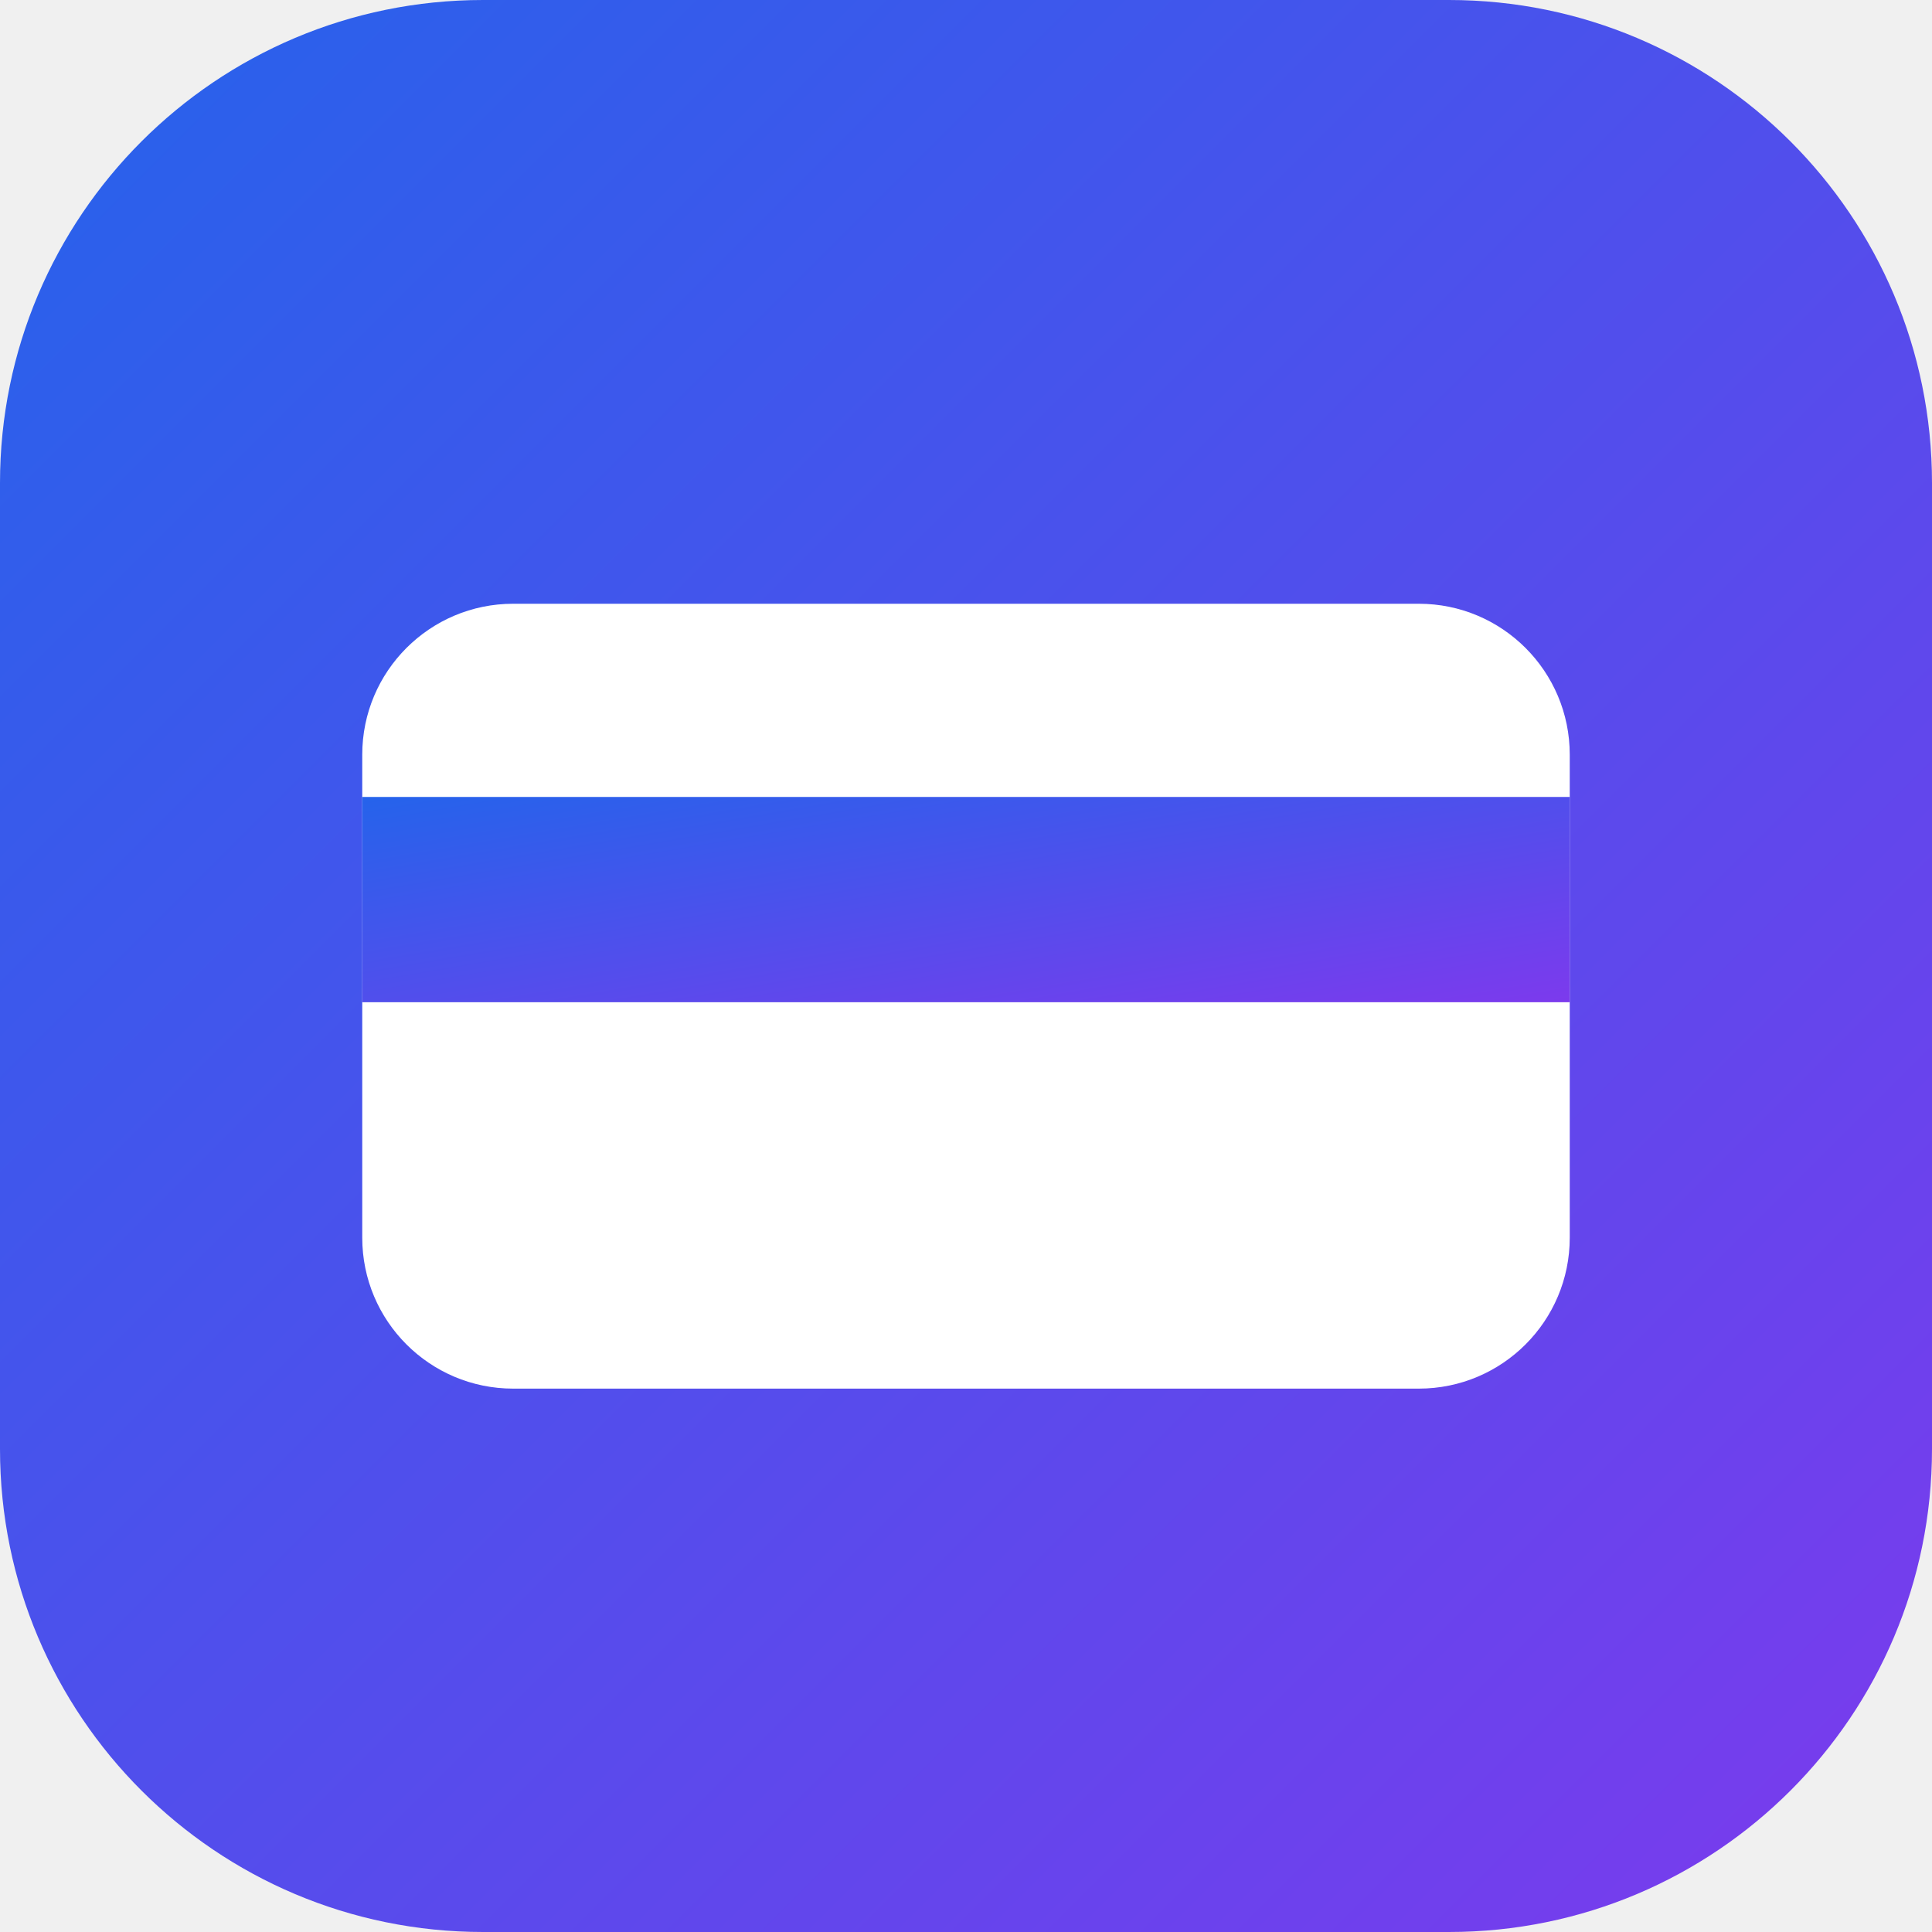
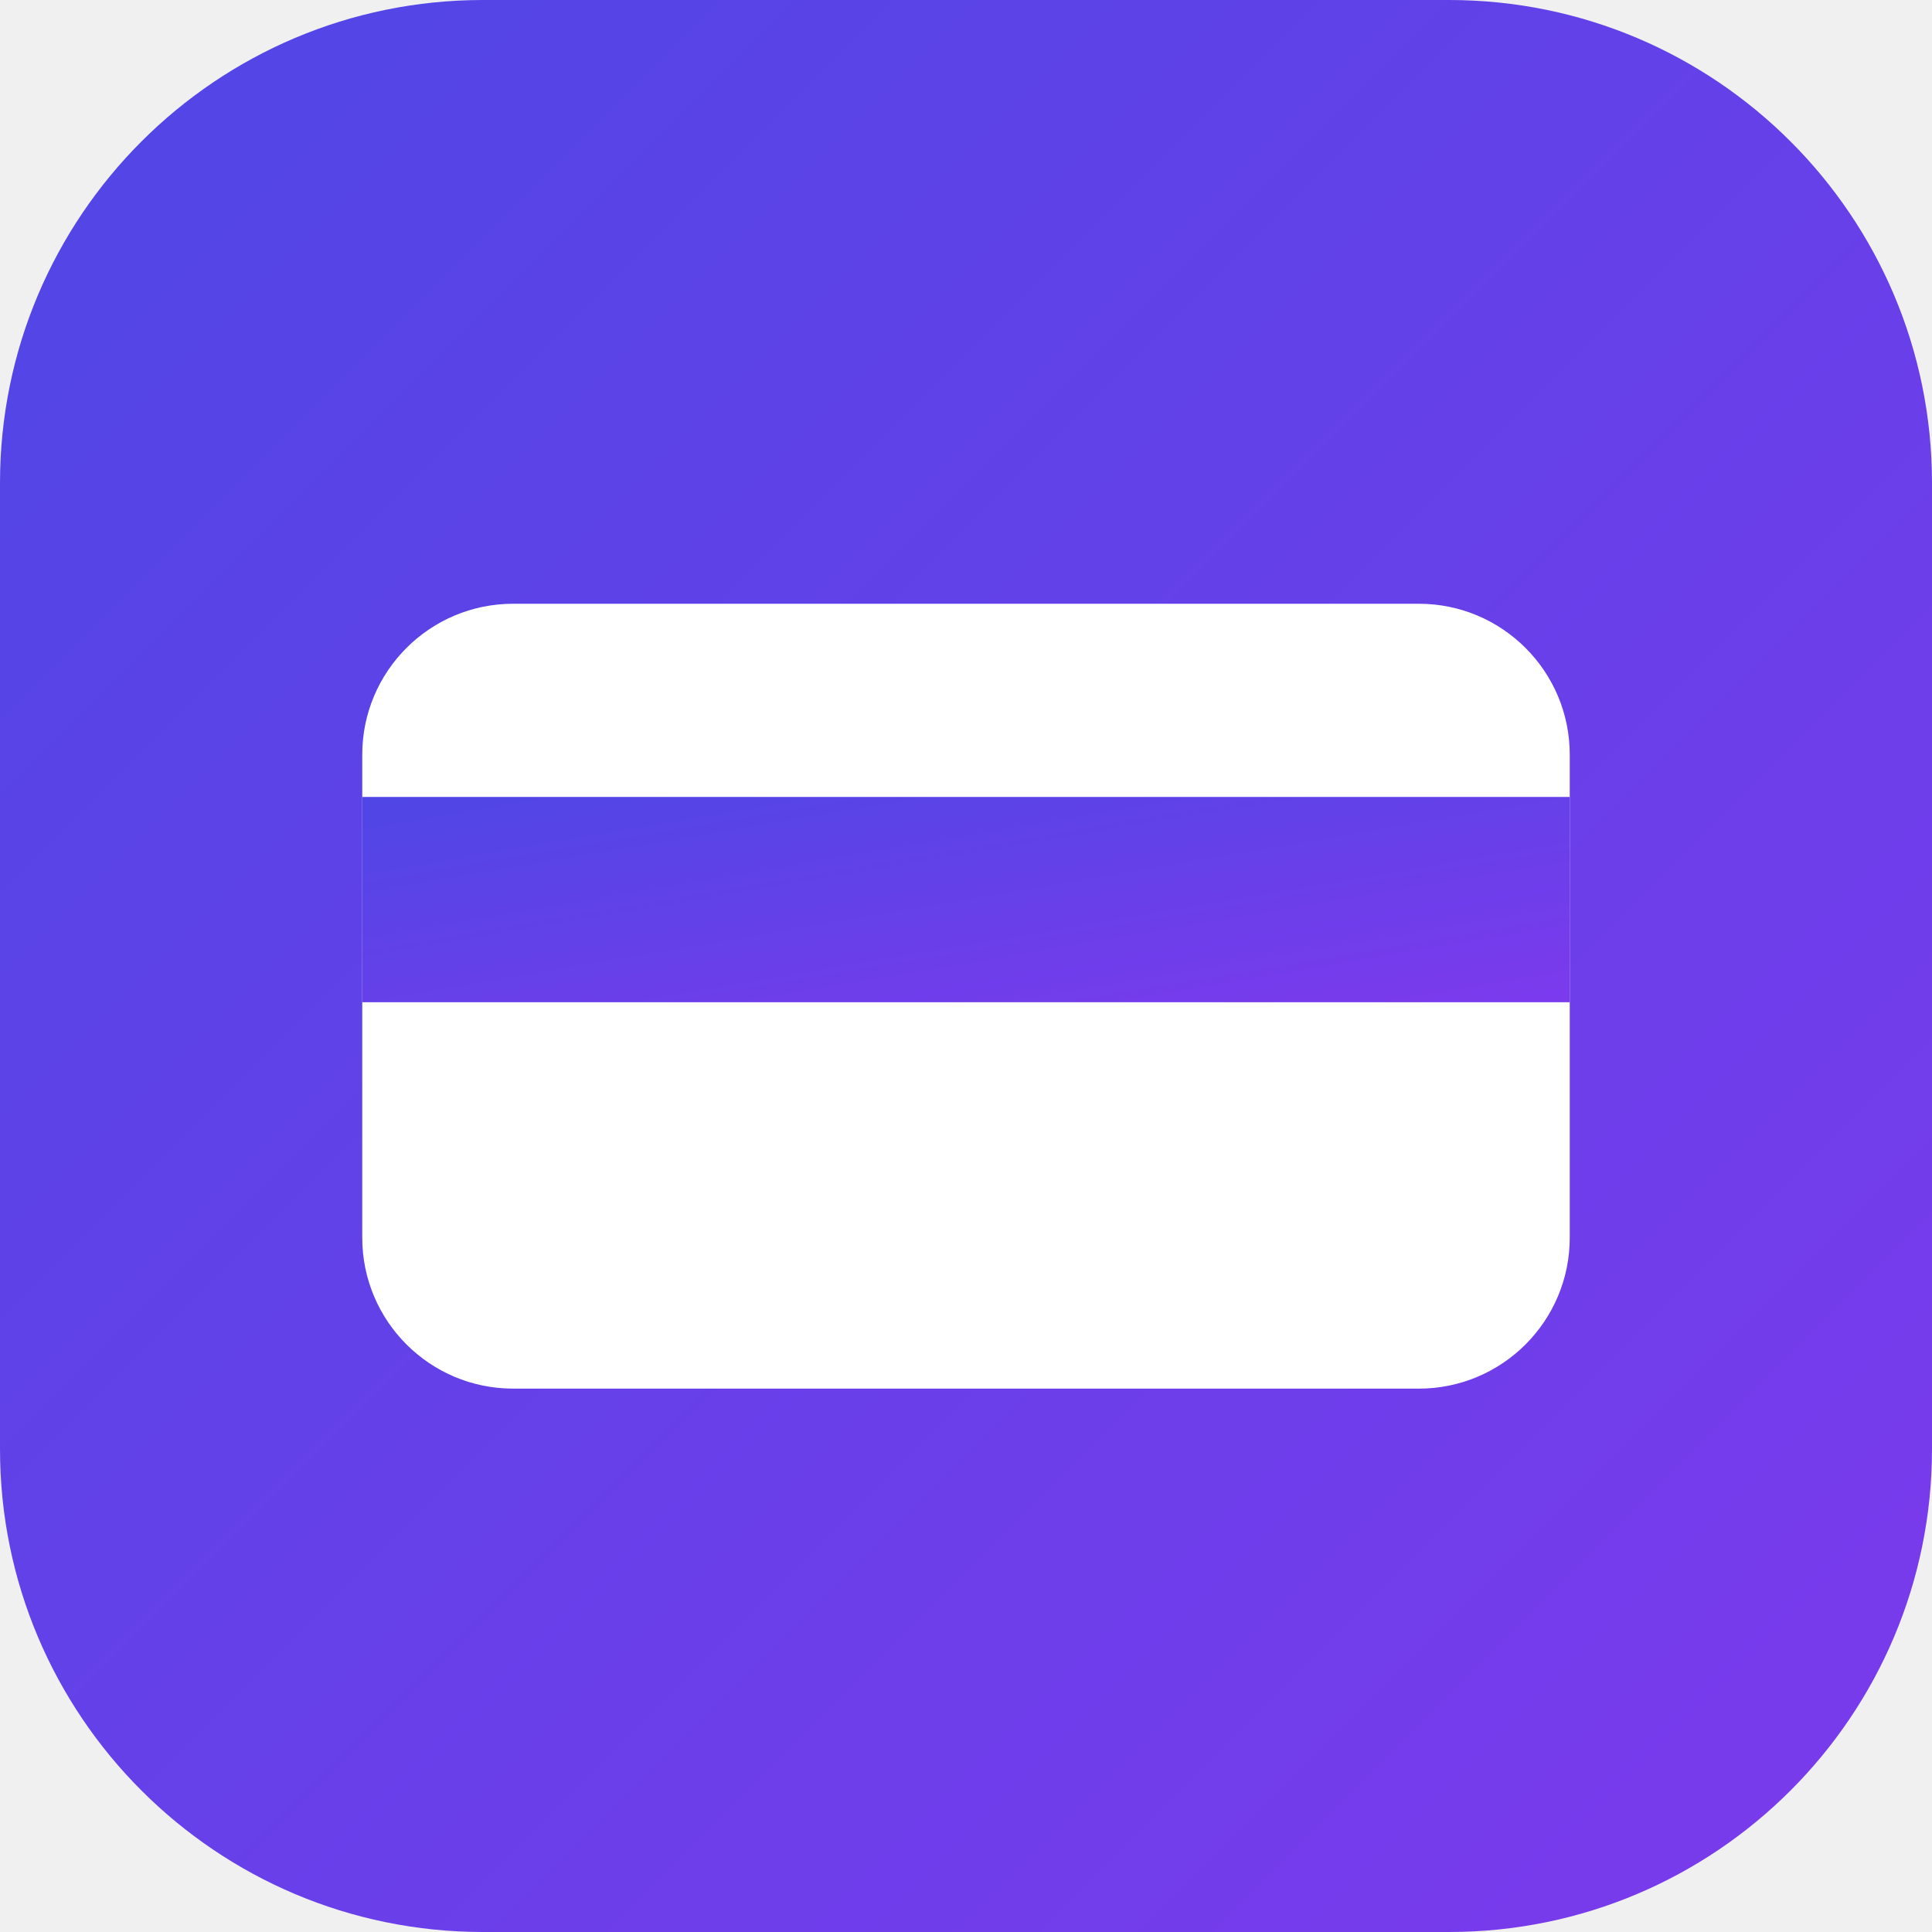
<svg xmlns="http://www.w3.org/2000/svg" viewBox="0 0 32 32" role="img" aria-label="Checkout Studio">
  <defs>
    <linearGradient id="cs-brand" x1="0" y1="0" x2="1" y2="1">
-       <stop offset="0" stop-color="#2563eb" />
+       <stop offset="0" stop-color="#4f46e5" />
      <stop offset="1" stop-color="#7c3aed" />
    </linearGradient>
  </defs>
  <rect width="32" height="32" rx="8" fill="url(#cs-brand)" />
  <rect x="6" y="10" width="20" height="13" rx="2.5" fill="#ffffff" />
  <rect x="6" y="13.2" width="20" height="3.4" fill="url(#cs-brand)" />
</svg>
